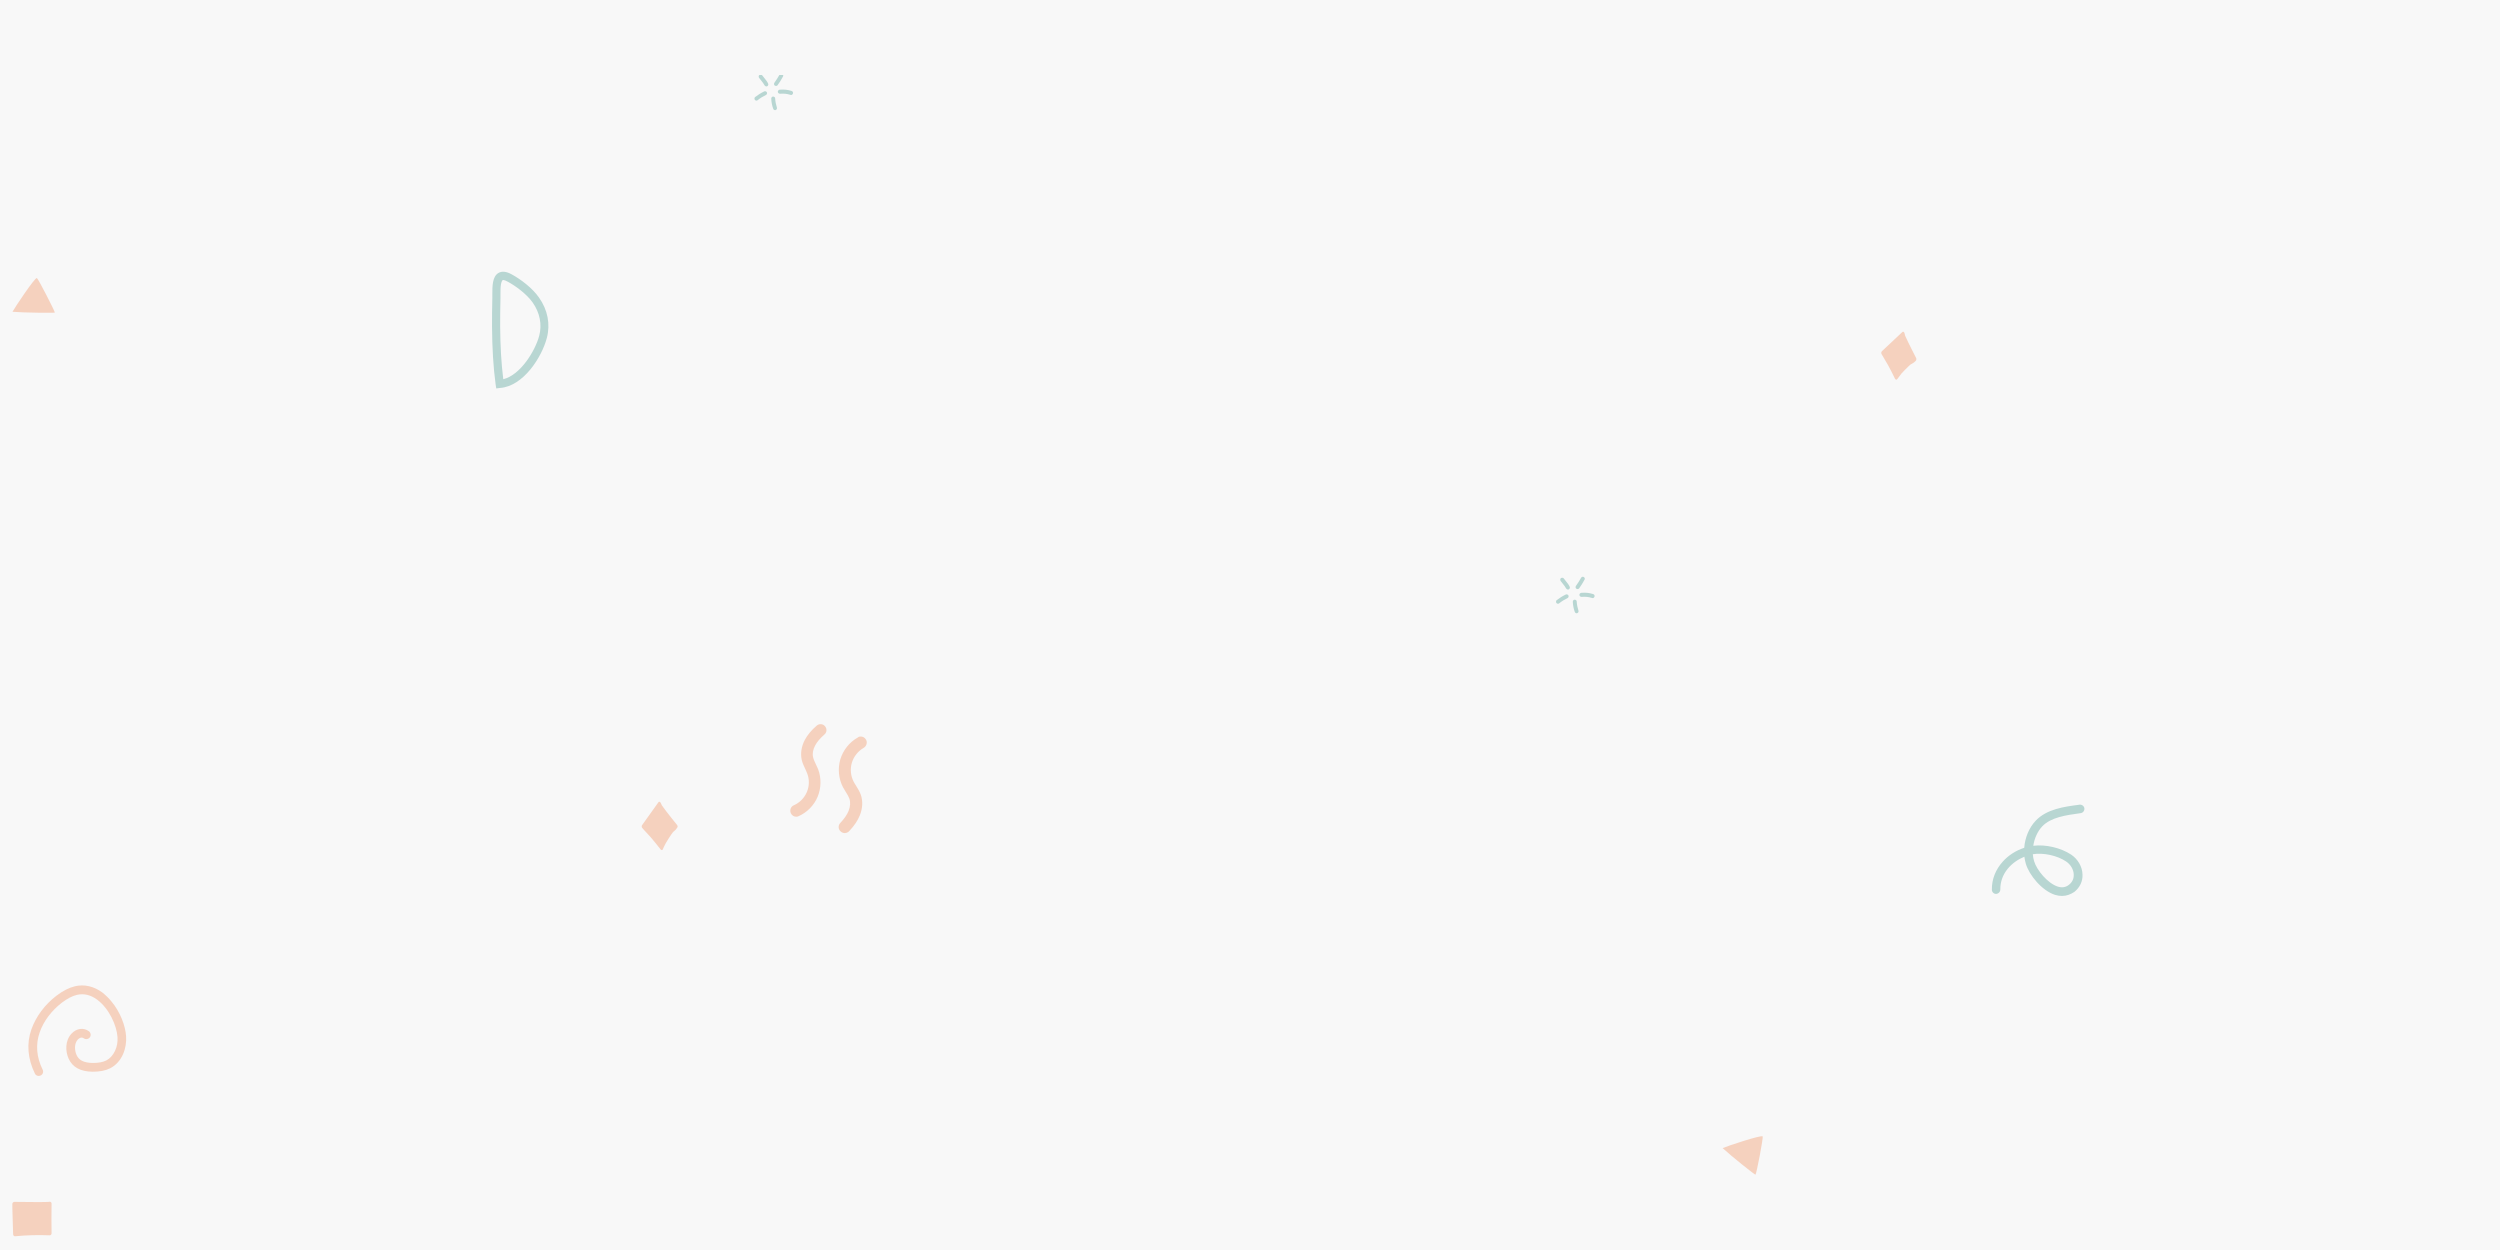
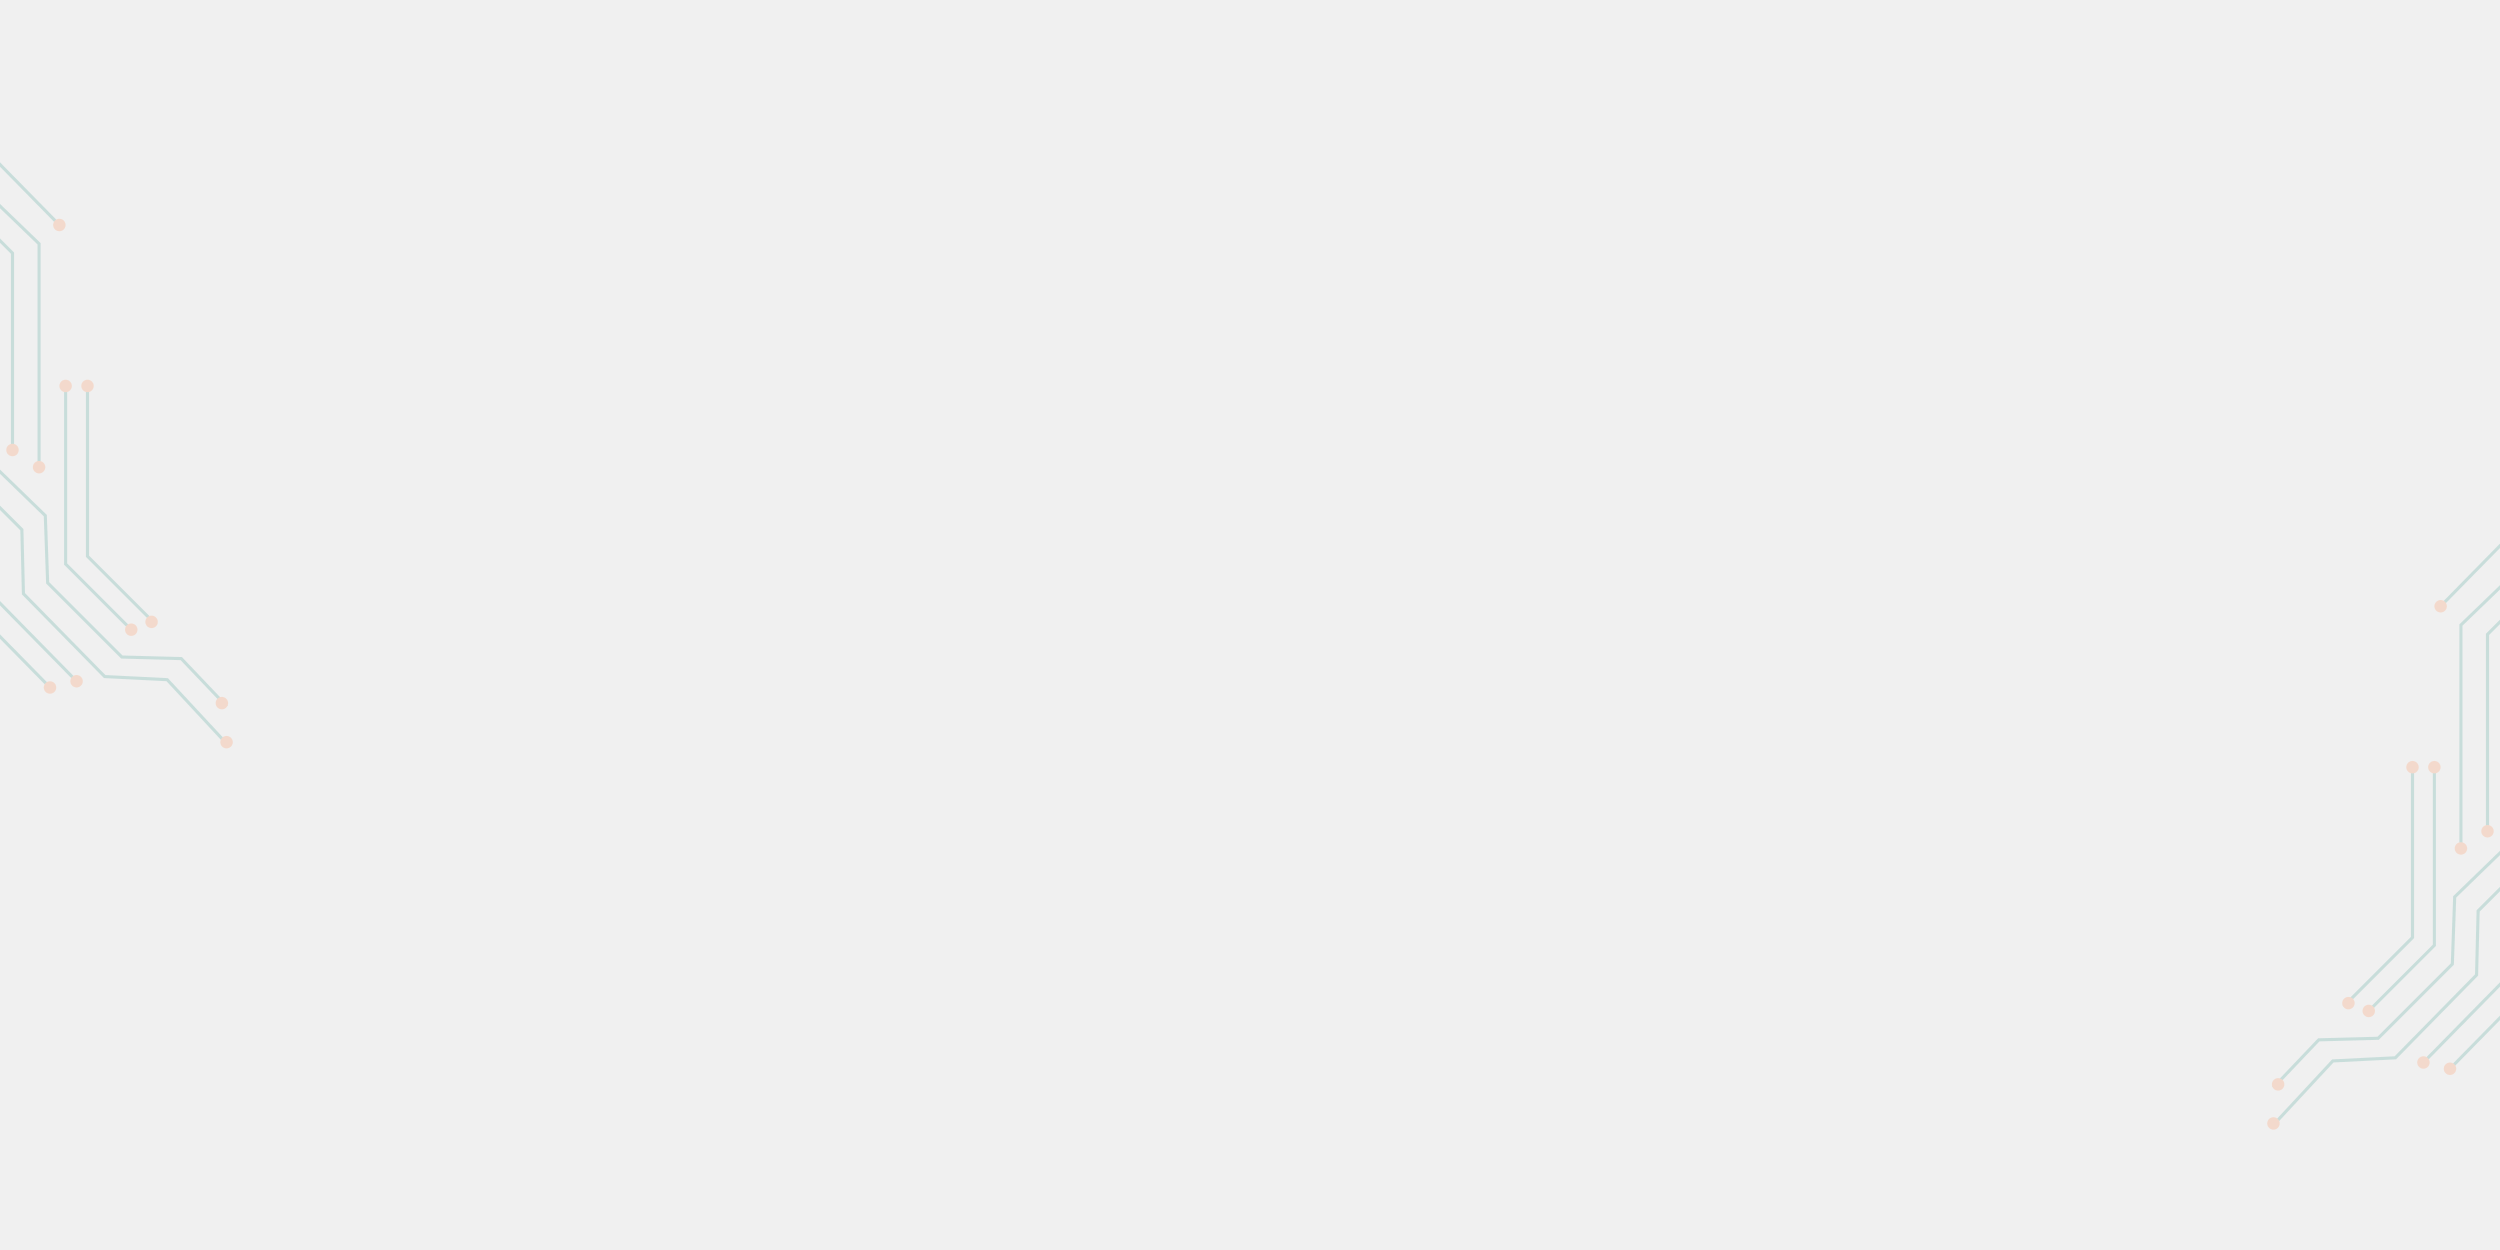
<svg xmlns="http://www.w3.org/2000/svg" width="1600" height="800" viewBox="0 0 1600 800" fill="none">
-   <g opacity="0.5" clip-path="url(#clip0_343_723)">
-     <path d="M1600 0H0V800H1600V0Z" fill="white" />
-     <path d="M1102.5 734.8C1105 733.6 1127.3 726.2 1128.1 727.3C1128.6 728 1124.2 751.1 1123.5 751.8C1123.3 752.1 1107.5 739.5 1102.5 734.8ZM1226.3 229.1C1226.3 229 1221.4 219.7 1219.3 214.9C1219.2 214.6 1219 213.8 1218.9 213.3C1218.8 212.9 1218.6 212.6 1218.3 212.4C1218 212.2 1217.7 212.3 1217.5 212.5L1204.4 224.8C1204.2 225 1204.1 225.3 1204 225.6C1204 225.9 1204 226.3 1204.2 226.6C1204.3 226.7 1205.6 229.1 1206.3 230.2C1208.7 233.9 1212.8 242.3 1212.8 242.4C1213 242.7 1213.2 242.9 1213.5 243C1213.8 243 1214 242.9 1214.2 242.7C1214.2 242.7 1216 240.2 1216.9 239.1C1218.4 237.5 1219.9 235.9 1221.5 234.4C1222.7 233.2 1223.1 233 1223.6 232.8C1224.1 232.5 1224.7 232.3 1226.1 230.9C1226.5 230.4 1226.6 229.6 1226.3 229.1ZM33 770.3C33 769.6 32.5 769.1 31.8 769.1C31.7 769.1 31.5 769.1 31.4 769.2C29.8 769.4 17.1 769.3 9.2 769.2C8.9 769.2 8.6 769.3 8.3 769.6C8.1 769.8 7.9 770.1 7.9 770.5C7.9 770.7 7.9 775.4 8 776.4L8.4 790C8.4 790.3 8.6 790.6 8.8 790.9C9 791.1 9.3 791.2 9.6 791.2H9.7C17 790.5 24.4 790.3 31.7 790.6C32 790.6 32.4 790.5 32.6 790.3C32.8 790.1 33 789.7 33 789.4C32.9 783.3 32.9 776.2 33 770.3Z" fill="#F6641A" fill-opacity="0.5" />
-     <path d="M8 199.539C9.3 197.039 22.3 177.539 23.6 177.939C24.4 178.239 35.1 199.139 35.1 200.039C35 200.339 14.8 200.139 8 199.539ZM433.3 527.939C433.2 527.839 426.6 519.739 423.6 515.439C423.4 515.139 423.1 514.439 422.9 513.939C422.7 513.539 422.5 513.239 422.2 513.139C421.9 513.039 421.6 513.139 421.4 513.439L410.9 528.139C410.7 528.339 410.7 528.639 410.7 529.039C410.7 529.339 410.9 529.739 411.1 529.939C411.2 530.039 412.9 532.139 413.9 533.039C417 536.139 422.7 543.539 422.8 543.639C423 543.939 423.3 544.039 423.6 544.039C423.9 544.039 424.1 543.839 424.2 543.539C424.2 543.539 425.4 540.739 426.2 539.439C427.3 537.539 428.5 535.739 429.7 533.939C430.6 532.539 431 532.239 431.4 531.939C431.9 531.539 432.4 531.239 433.5 529.539C433.8 529.239 433.7 528.439 433.3 527.939ZM564.4 -3.961C565 -3.761 565.7 -4.161 565.8 -4.761C565.8 -4.861 565.8 -4.961 565.8 -5.161C566 -6.561 568.6 -17.761 570.3 -24.661C570.4 -24.961 570.3 -25.261 570.1 -25.461C569.9 -25.761 569.6 -25.861 569.3 -25.961C569.1 -25.961 564.6 -27.061 563.6 -27.261L550.2 -29.961C549.9 -30.061 549.5 -29.961 549.3 -29.761C549.1 -29.561 548.9 -29.361 548.8 -29.161V-29.061C548 -22.561 546.6 -15.961 544.9 -9.661C544.8 -9.361 544.9 -9.061 545.1 -8.761C545.3 -8.461 545.6 -8.361 545.9 -8.261C551.7 -6.961 558.6 -5.361 564.4 -3.961Z" fill="#F6641A" fill-opacity="0.5" />
-     <path d="M509.6 522.701C508.1 522.701 506.8 521.901 506.1 520.401C505.3 518.501 506.1 516.201 508 515.401C511.7 513.801 514.8 510.701 516.4 506.901C518 503.101 518.1 498.801 516.6 495.001C516.3 494.101 515.8 493.201 515.4 492.201C514.6 490.501 513.6 488.501 513.1 486.301C512.2 482.201 512.9 477.701 515.1 473.501C516.8 470.401 519.2 467.401 522.7 464.401C524.3 463.001 526.7 463.201 528 464.801C529.4 466.401 529.2 468.801 527.6 470.101C524.8 472.601 522.9 474.801 521.7 477.101C520.3 479.701 519.8 482.401 520.4 484.701C520.7 486.101 521.4 487.501 522.1 489.001C522.6 490.101 523.1 491.201 523.6 492.301C525.7 497.901 525.6 504.301 523.3 509.901C521 515.401 516.5 520.001 511 522.401C510.6 522.601 510.1 522.701 509.6 522.701ZM550.4 471.401C551.9 471.201 553.4 471.901 554.2 473.301C555.3 475.101 554.6 477.501 552.8 478.601C549.1 480.701 546.4 484.201 545.2 488.101C544 492.101 544.4 496.501 546.3 500.201C546.7 501.101 547.3 501.901 547.9 502.901C548.9 504.601 550.1 506.401 550.9 508.601C552.3 512.601 552.1 517.301 550.3 521.801C548.9 525.201 546.8 528.401 543.5 531.901C542 533.501 539.6 533.601 538 532.101C536.4 530.701 536.3 528.201 537.8 526.701C540.4 523.901 542.1 521.401 543.1 519.001C544.2 516.201 544.4 513.401 543.6 511.101C543.1 509.801 542.3 508.401 541.4 507.001C540.8 506.001 540.1 504.901 539.5 503.801C536.7 498.401 536.1 491.901 537.8 486.001C539.6 480.101 543.6 475.001 549 472.001C549.4 471.601 549.9 471.401 550.4 471.401ZM71.3 640.901C77 647.701 80.3 656.601 80.7 663.301C81.2 670.601 78.3 679.701 70.5 683.701C67.5 685.201 63.8 685.901 59.3 685.901C51.4 685.801 46.4 683.001 43.9 677.501C41.8 672.801 41.6 666.101 45.7 661.601C48.9 658.101 53.5 657.501 56.9 660.001C58.1 660.901 58.4 662.701 57.5 663.901C56.6 665.101 54.8 665.401 53.6 664.501C51.8 663.201 50 665.101 49.8 665.301C47.4 667.901 47.7 672.301 49 675.201C50.5 678.601 53.7 680.201 59.4 680.301C63 680.301 65.8 679.801 68 678.701C72.7 676.301 75.7 670.101 75.2 663.701C74.7 656.401 69.9 645.501 62.2 639.801C58 636.701 53.7 635.701 49.3 636.701C46.2 637.401 43.1 639.101 39.6 641.701C33 646.801 27.9 653.501 25.4 660.701C22.7 668.401 23.3 676.501 27.3 684.601C28 686.001 27.4 687.701 26 688.301C24.6 689.001 22.9 688.401 22.3 687.001C17.7 677.601 16.9 667.801 20.1 658.801C23 650.601 28.7 642.901 36.2 637.201C40.3 634.101 44.2 632.101 48 631.201C54 629.801 60 631.201 65.5 635.201C67.6 636.901 69.6 638.801 71.3 640.901Z" fill="#F6641A" fill-opacity="0.5" />
-     <g clip-path="url(#clip1_343_723)">
-       <path d="M1498.7 297.201C1493.9 291.801 1489 286.401 1483.9 281.001C1489.5 275.401 1495 269.501 1499.5 262.801C1500.7 261.101 1500.2 258.701 1498.5 257.601C1496.8 256.401 1494.4 256.901 1493.3 258.601C1489.1 264.801 1484.2 270.201 1478.8 275.501C1474 270.501 1469.1 265.501 1464.1 260.601C1462.6 259.101 1460.2 259.101 1458.8 260.601C1457.3 262.101 1457.3 264.501 1458.8 265.901C1463.7 270.701 1468.5 275.701 1473.3 280.701C1472.2 281.801 1471 282.901 1469.8 283.901C1465.7 287.701 1461.4 291.701 1457.4 295.901C1456 297.401 1456 299.701 1457.4 301.201C1458.9 302.601 1461.3 302.601 1462.7 301.101C1466.6 297.101 1470.8 293.201 1474.8 289.401C1476 288.301 1477.1 287.201 1478.3 286.101C1483.2 291.401 1488.1 296.701 1492.9 302.001C1493 302.101 1493 302.101 1493.1 302.201C1494.5 303.601 1496.8 303.701 1498.3 302.401C1500 301.201 1500.1 298.801 1498.7 297.201ZM317.6 248.601L317.2 246.001C315.7 234.901 315 222.801 314.9 209.001C314.9 203.501 314.9 197.501 315.1 190.501C315.1 189.801 315.1 189.001 315.1 188.201C315.1 183.201 315.1 177.001 319 174.701C321.2 173.401 324.1 173.701 327.5 175.601C333.2 178.701 340.7 184.301 345 190.501C350.5 198.301 352.3 207.401 350 216.201C346.8 228.501 335 247.201 320 248.301L317.6 248.601ZM322.1 179.201C321.9 179.201 321.8 179.201 321.7 179.301C321.6 179.401 321 179.801 320.6 182.001C320.3 183.901 320.3 186.201 320.3 188.301C320.3 189.101 320.3 190.001 320.3 190.701C320.1 197.601 320.1 203.501 320.1 209.001C320.2 221.501 320.8 232.501 322.1 242.701C333.1 240.001 342.5 224.601 345.1 214.901C347 207.701 345.5 200.101 340.9 193.601C337 188.101 330 183.001 325 180.301C323.6 179.501 322.6 179.201 322.1 179.201ZM506.3 60.801C506.2 60.801 506.1 60.801 505.9 60.701C503.5 60.001 501.9 59.801 499.2 60.001C498.5 60.001 497.9 59.501 497.8 58.801C497.8 58.101 498.3 57.501 499 57.401C502.1 57.201 503.9 57.401 506.6 58.201C507.3 58.401 507.7 59.101 507.5 59.801C507.3 60.401 506.8 60.801 506.3 60.801ZM496.1 70.501C495.6 70.501 495.1 70.201 494.9 69.701C494.1 67.601 493.7 65.401 493.6 63.101C493.6 62.401 494.1 61.801 494.8 61.801C495.5 61.801 496.1 62.301 496.1 63.001C496.2 65.001 496.6 66.901 497.2 68.801C497.4 69.501 497.1 70.201 496.4 70.401C496.4 70.501 496.2 70.501 496.1 70.501ZM484.1 64.401C483.7 64.401 483.3 64.201 483.1 63.901C482.7 63.301 482.8 62.501 483.3 62.101C485.1 60.701 487 59.501 489.1 58.501C489.7 58.201 490.5 58.501 490.8 59.101C491.1 59.701 490.8 60.501 490.2 60.801C488.3 61.701 486.5 62.801 484.9 64.101C484.7 64.301 484.4 64.401 484.1 64.401ZM490.5 55.301C490 55.301 489.6 55.001 489.3 54.601C488.8 53.601 488.1 52.701 486.9 51.201C486.6 50.801 486.2 50.301 485.8 49.801C485.4 49.201 485.5 48.401 486 48.001C486.6 47.601 487.4 47.701 487.8 48.201C488.2 48.701 488.6 49.201 488.9 49.601C490.2 51.201 491 52.201 491.6 53.501C491.9 54.101 491.6 54.901 491 55.201C490.9 55.301 490.7 55.301 490.5 55.301ZM496.7 55.001C496.4 55.001 496.2 54.901 495.9 54.801C495.3 54.401 495.2 53.601 495.6 53.001C496.8 51.301 497.9 49.601 498.9 47.801C499.2 47.201 500 46.901 500.6 47.301C501.2 47.601 501.5 48.401 501.1 49.001C500.1 50.901 498.9 52.801 497.6 54.601C497.4 54.801 497.1 55.001 496.7 55.001ZM1019.3 382.801C1019.2 382.801 1019.1 382.801 1018.9 382.701C1016.5 382.001 1014.9 381.801 1012.2 382.001C1011.5 382.001 1010.9 381.501 1010.8 380.801C1010.8 380.101 1011.3 379.501 1012 379.401C1015.1 379.201 1016.9 379.401 1019.6 380.201C1020.3 380.401 1020.7 381.101 1020.5 381.801C1020.3 382.401 1019.8 382.801 1019.3 382.801ZM1009.1 392.501C1008.6 392.501 1008.1 392.201 1007.9 391.701C1007.1 389.601 1006.7 387.401 1006.6 385.101C1006.6 384.401 1007.1 383.801 1007.8 383.801C1008.5 383.801 1009.1 384.301 1009.1 385.001C1009.2 387.001 1009.6 388.901 1010.2 390.801C1010.4 391.501 1010.1 392.201 1009.4 392.401C1009.4 392.501 1009.2 392.501 1009.1 392.501ZM997.1 386.401C996.7 386.401 996.3 386.201 996.1 385.901C995.7 385.301 995.8 384.501 996.3 384.101C998.1 382.701 1000 381.501 1002.1 380.501C1002.7 380.201 1003.5 380.501 1003.8 381.101C1004.1 381.701 1003.8 382.501 1003.2 382.801C1001.3 383.701 999.5 384.801 997.9 386.101C997.7 386.301 997.4 386.401 997.1 386.401ZM1003.5 377.301C1003 377.301 1002.6 377.001 1002.3 376.601C1001.8 375.601 1001.1 374.701 999.9 373.201C999.6 372.801 999.2 372.301 998.8 371.801C998.4 371.201 998.5 370.401 999 370.001C999.6 369.601 1000.4 369.701 1000.8 370.201C1001.2 370.701 1001.6 371.201 1001.9 371.601C1003.2 373.201 1004 374.201 1004.6 375.501C1004.9 376.101 1004.6 376.901 1004 377.201C1003.9 377.301 1003.7 377.301 1003.5 377.301ZM1009.7 377.001C1009.4 377.001 1009.2 376.901 1008.9 376.801C1008.3 376.401 1008.2 375.601 1008.6 375.001C1009.8 373.301 1010.9 371.601 1011.9 369.801C1012.2 369.201 1013 368.901 1013.6 369.301C1014.2 369.601 1014.5 370.401 1014.1 371.001C1013.1 372.901 1011.9 374.801 1010.6 376.601C1010.4 376.801 1010.1 377.001 1009.7 377.001ZM1319.7 573.401C1318.3 573.401 1316.8 573.201 1315.2 572.701C1306.8 570.001 1298.6 560.001 1296.5 552.701C1296.1 551.301 1295.8 549.801 1295.6 548.301C1287.5 551.601 1280.1 558.901 1280.2 569.301C1280.2 570.801 1279 572.001 1277.5 572.101C1276 572.101 1274.8 570.901 1274.8 569.401C1274.7 562.701 1277.2 556.501 1281.8 551.401C1285.4 547.401 1290.2 544.301 1295.5 542.601C1296 536.101 1298.6 529.701 1302.9 525.201C1309.9 517.801 1321.1 516.301 1330.2 515.101L1330.9 515.001C1332.4 514.801 1333.8 515.901 1334 517.301C1334.2 518.801 1333.1 520.201 1331.7 520.401L1331 520.501C1322.4 521.701 1312.6 523.001 1307 528.901C1304 532.101 1302 536.601 1301.3 541.301C1309.2 540.301 1319 542.601 1325.6 547.001C1329.9 549.901 1332.7 554.801 1332.8 559.701C1333 564.001 1331.1 568.001 1327.6 570.801C1325.2 572.401 1322.6 573.401 1319.7 573.401ZM1301 546.701C1301.1 548.201 1301.4 549.701 1301.8 551.101C1303.5 556.901 1310.5 565.301 1316.9 567.401C1319.7 568.301 1322 567.901 1324.1 566.301C1326.8 564.201 1327.3 561.501 1327.2 559.701C1327.1 556.501 1325.2 553.301 1322.4 551.401C1316.7 547.501 1307.7 545.601 1301 546.701Z" fill="#00796B" fill-opacity="0.5" />
+   <g opacity="0.5">
+     <g opacity="0.7" clip-path="url(#clip0_346_865)">
+       <path d="M25 300L25 156L-3 129" stroke="#7FBBB4" stroke-width="2" />
+       <path d="M8 286L8 162L-15 139" stroke="#7FBBB4" stroke-width="2" />
+       <path d="M100 400L56 356L56 248" stroke="#7FBBB4" stroke-width="2" />
+       <path d="M83.5 402.5L42 361L42 247" stroke="#7FBBB4" stroke-width="2" />
+       <path d="M145 452L116 421.5L78 420.5L30.5 373L29 330L-4 298" stroke="#7FBBB4" stroke-width="2" />
+       <path d="M146 477L107 435L67 433L15 380L14 339L-17 308" stroke="#7FBBB4" stroke-width="2" />
+       <path d="M50 437L-4 382" stroke="#7FBBB4" stroke-width="2" />
+       <path d="M38 144L-16 89" stroke="#7FBBB4" stroke-width="2" />
+       <path d="M32 440L-22 385" stroke="#7FBBB4" stroke-width="2" />
+       <circle cx="32" cy="440" r="4" transform="rotate(-180 32 440)" fill="#FAB18C" />
+       <circle cx="49" cy="436" r="4" transform="rotate(-180 49 436)" fill="#FAB18C" />
+       <circle cx="142" cy="450" r="4" transform="rotate(-180 142 450)" fill="#FAB18C" />
+       <circle cx="145" cy="475" r="4" transform="rotate(-180 145 475)" fill="#FAB18C" />
+       <circle cx="84" cy="403" r="4" transform="rotate(-180 84 403)" fill="#FAB18C" />
+       <circle cx="97" cy="398" r="4" transform="rotate(-180 97 398)" fill="#FAB18C" />
+       <circle cx="56" cy="247" r="4" transform="rotate(-180 56 247)" fill="#FAB18C" />
+       <circle cx="42" cy="247" r="4" transform="rotate(-180 42 247)" fill="#FAB18C" />
+       <circle cx="25" cy="299" r="4" transform="rotate(-180 25 299)" fill="#FAB18C" />
+       <circle cx="8" cy="288" r="4" transform="rotate(-180 8 288)" fill="#FAB18C" />
+       <circle cx="38" cy="144" r="4" transform="rotate(-180 38 144)" fill="#FAB18C" />
+     </g>
+     <g opacity="0.7" clip-path="url(#clip1_346_865)">
+       <path d="M1575 544V400L1603 373" stroke="#7FBBB4" stroke-width="2" />
+       <path d="M1592 530V406L1615 383" stroke="#7FBBB4" stroke-width="2" />
+       <path d="M1500 644L1544 600V492" stroke="#7FBBB4" stroke-width="2" />
+       <path d="M1516.5 646.5L1558 605V491" stroke="#7FBBB4" stroke-width="2" />
+       <path d="M1455 696L1484 665.5L1522 664.5L1569.5 617L1571 574L1604 542" stroke="#7FBBB4" stroke-width="2" />
+       <path d="M1454 721L1493 679L1533 677L1585 624L1586 583L1617 552" stroke="#7FBBB4" stroke-width="2" />
+       <path d="M1550 681L1604 626" stroke="#7FBBB4" stroke-width="2" />
+       <path d="M1562 388L1616 333" stroke="#7FBBB4" stroke-width="2" />
+       <path d="M1568 684L1622 629" stroke="#7FBBB4" stroke-width="2" />
+       <circle cx="4" cy="4" r="4" transform="matrix(1 0 0 -1 1564 688)" fill="#FAB18C" />
+       <circle cx="4" cy="4" r="4" transform="matrix(1 0 0 -1 1547 684)" fill="#FAB18C" />
+       <circle cx="4" cy="4" r="4" transform="matrix(1 0 0 -1 1454 698)" fill="#FAB18C" />
+       <circle cx="4" cy="4" r="4" transform="matrix(1 0 0 -1 1451 723)" fill="#FAB18C" />
+       <circle cx="4" cy="4" r="4" transform="matrix(1 0 0 -1 1512 651)" fill="#FAB18C" />
+       <circle cx="4" cy="4" r="4" transform="matrix(1 0 0 -1 1499 646)" fill="#FAB18C" />
+       <circle cx="4" cy="4" r="4" transform="matrix(1 0 0 -1 1540 495)" fill="#FAB18C" />
+       <circle cx="4" cy="4" r="4" transform="matrix(1 0 0 -1 1554 495)" fill="#FAB18C" />
+       <circle cx="4" cy="4" r="4" transform="matrix(1 0 0 -1 1571 547)" fill="#FAB18C" />
+       <circle cx="4" cy="4" r="4" transform="matrix(1 0 0 -1 1588 536)" fill="#FAB18C" />
+       <circle cx="4" cy="4" r="4" transform="matrix(1 0 0 -1 1558 392)" fill="#FAB18C" />
    </g>
  </g>
  <defs>
-     <clipPath id="clip0_343_723">
-       <rect width="1600" height="800" fill="white" />
+     <clipPath id="clip0_346_865">
+       <rect width="158" height="386" fill="white" transform="matrix(-1 0 0 -1 158 486)" />
    </clipPath>
-     <clipPath id="clip1_343_723">
-       <rect width="1118" height="526" fill="white" transform="translate(314 48)" />
+     <clipPath id="clip1_346_865">
+       <rect width="158" height="386" fill="white" transform="matrix(1 0 0 -1 1442 730)" />
    </clipPath>
  </defs>
</svg>
